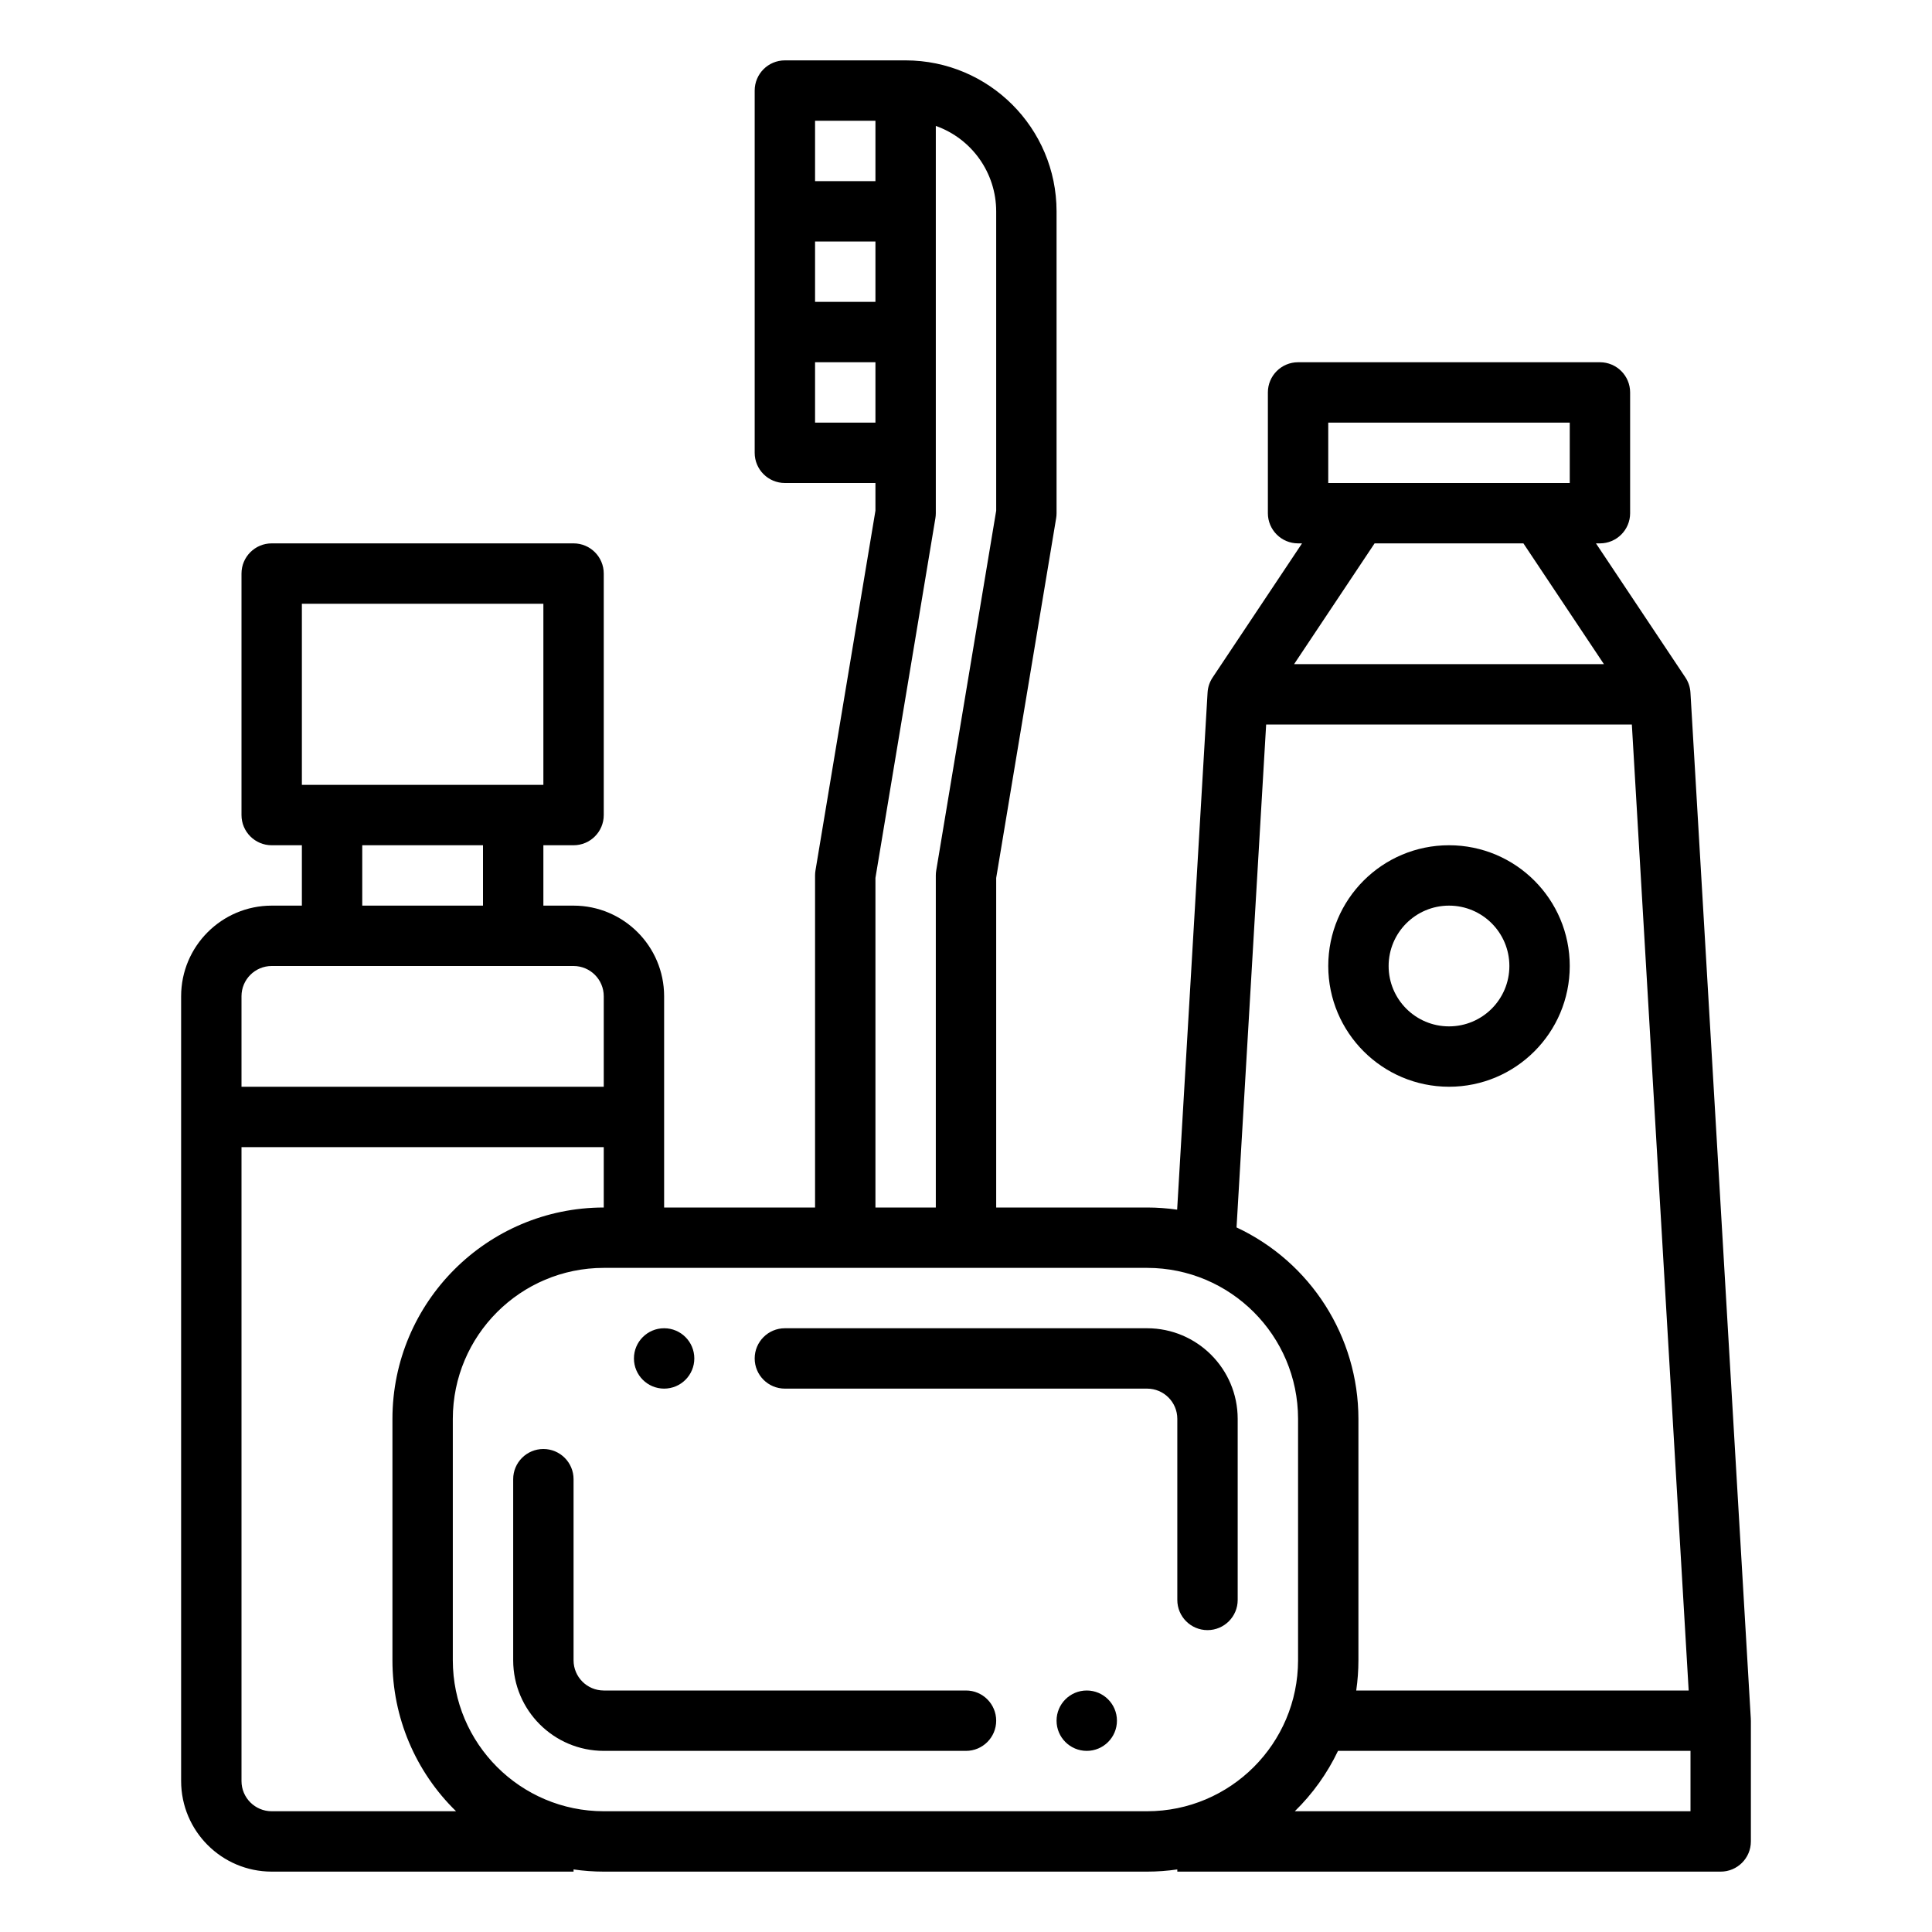
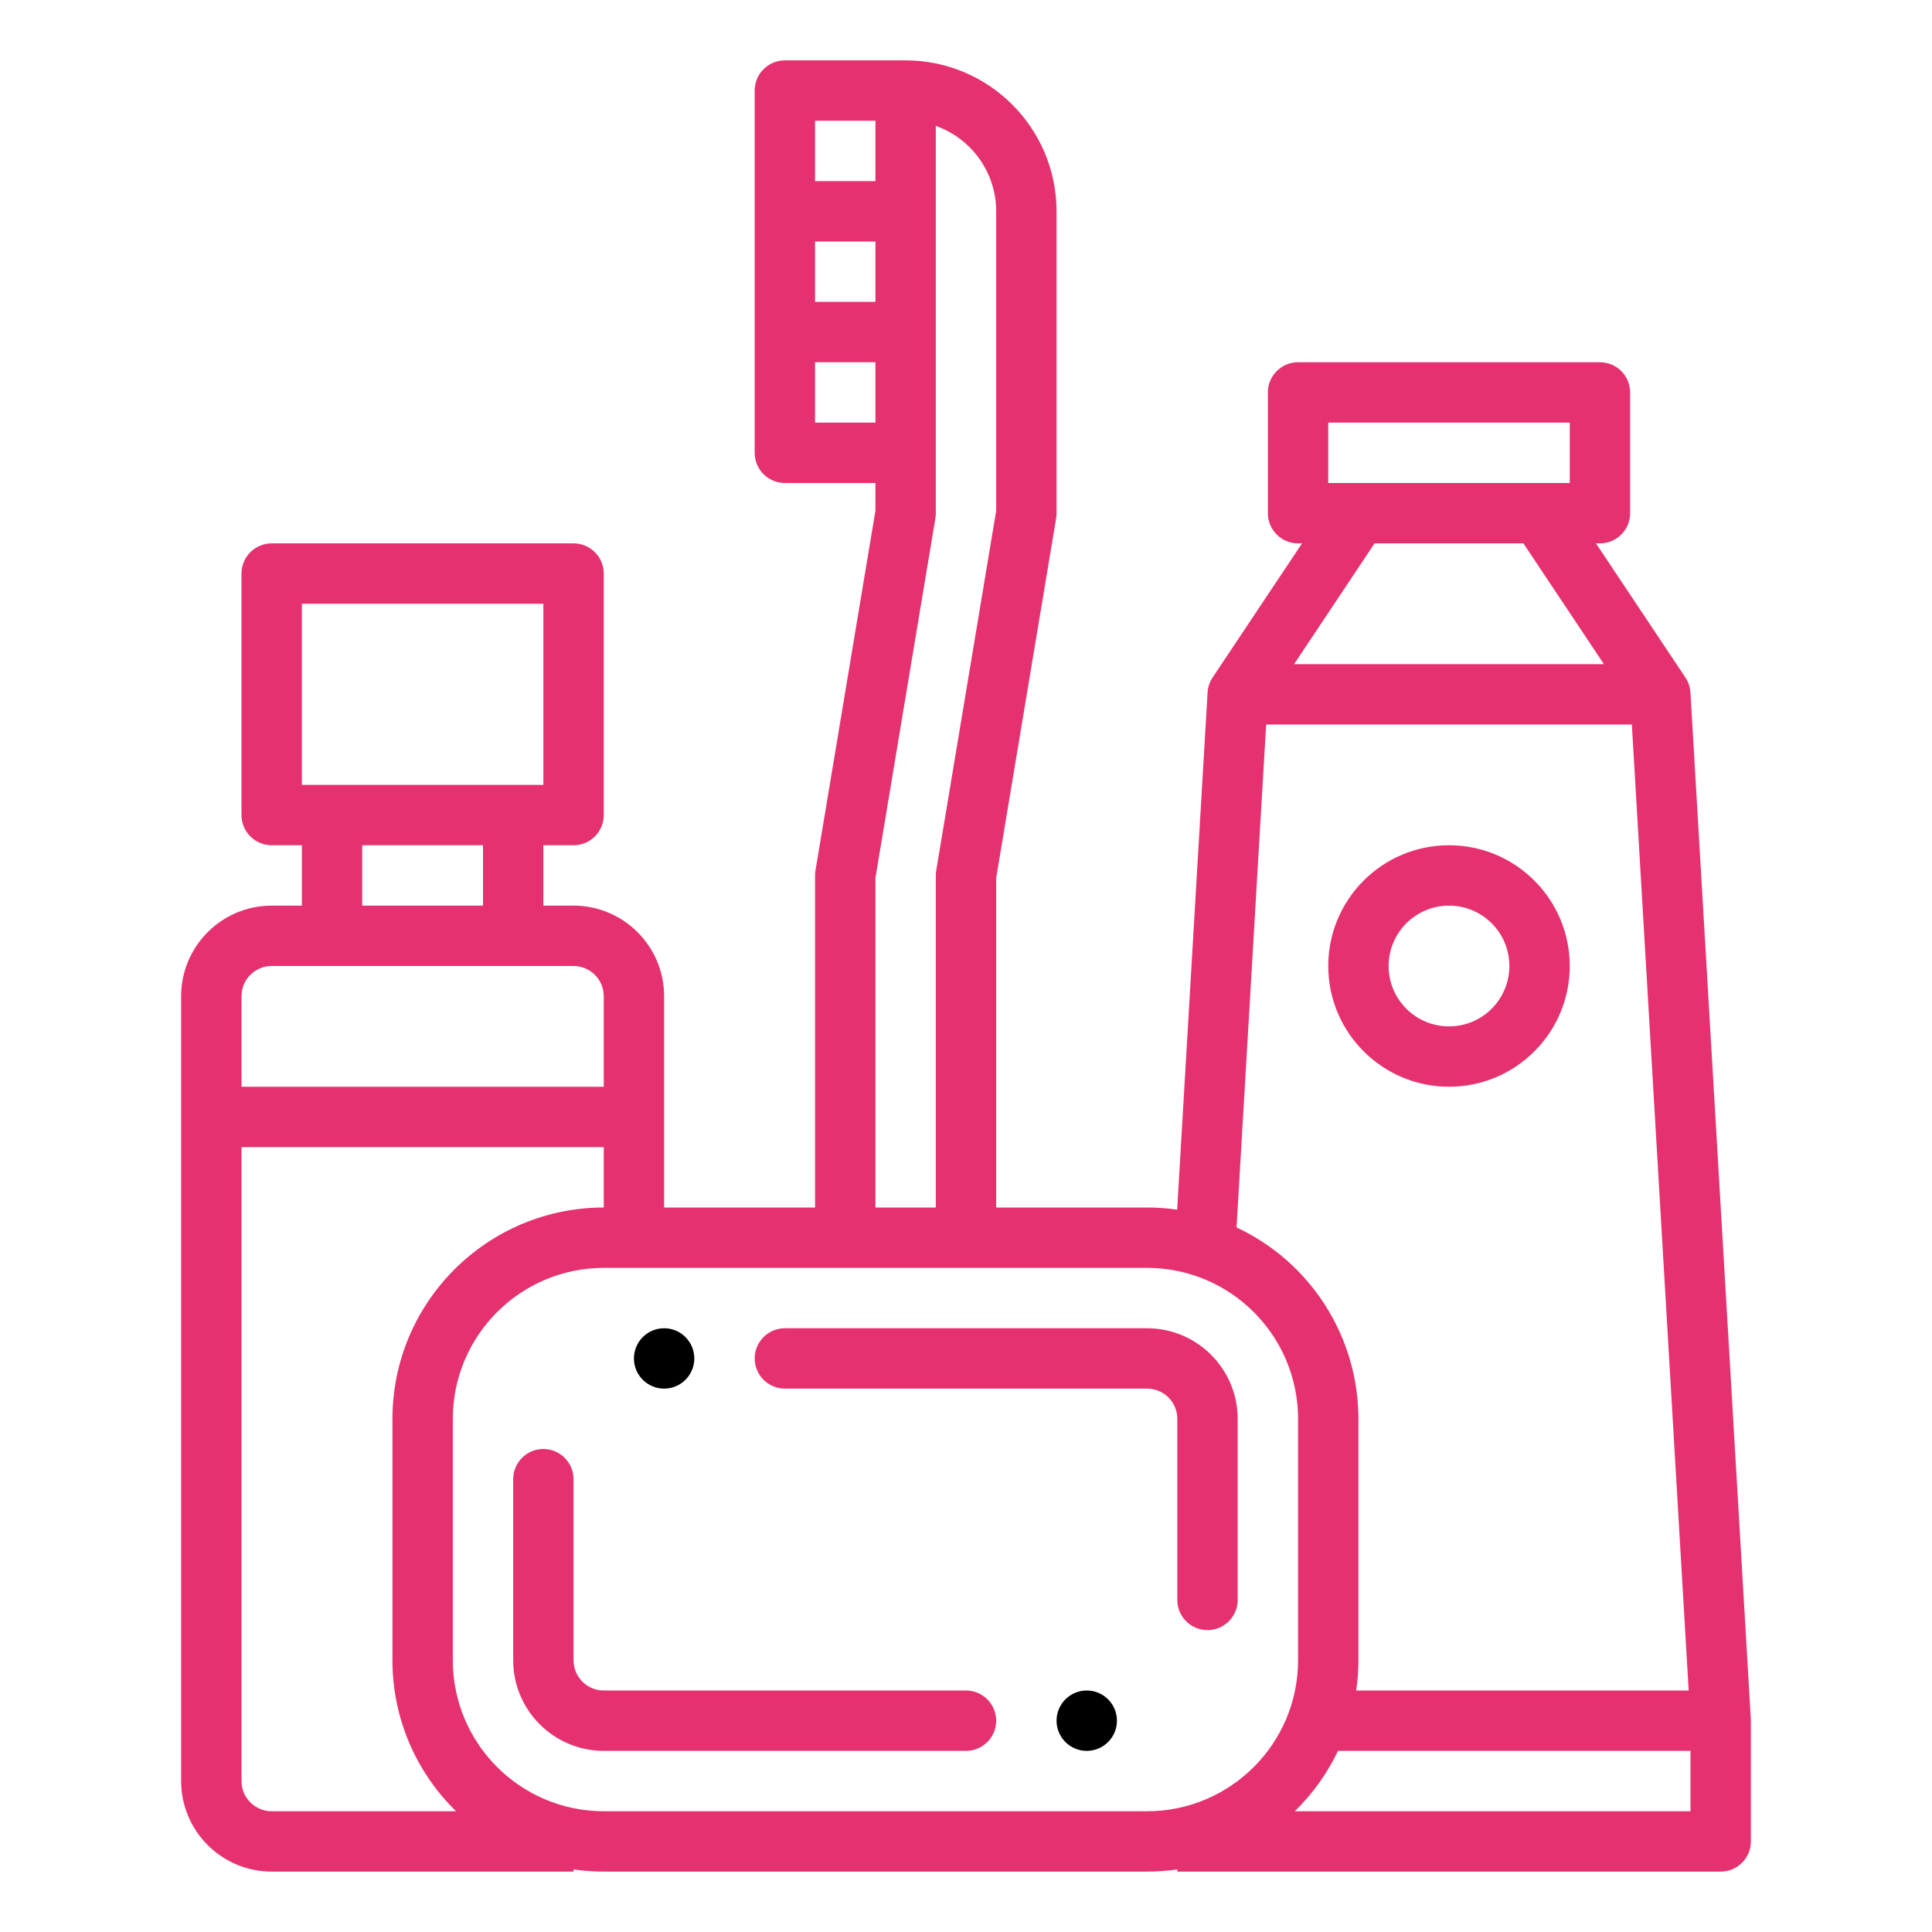
<svg xmlns="http://www.w3.org/2000/svg" id="Outline" viewBox="0 0 512 512" width="512" height="512">
-   <path d="M463.986,455.53l-16-272h0a8,8,0,0,0-1.325-3.969L422.948,144H424a8,8,0,0,0,8-8V104a8,8,0,0,0-8-8H344a8,8,0,0,0-8,8v32a8,8,0,0,0,8,8h1.052l-23.708,35.562a8,8,0,0,0-1.325,3.969h0l-8.062,137.044A56.223,56.223,0,0,0,304,320H264V232.662l15.891-95.347A8.046,8.046,0,0,0,280,136V56a40.045,40.045,0,0,0-40-40H208a8,8,0,0,0-8,8v96a8,8,0,0,0,8,8h24v7.338l-15.891,95.347A8.046,8.046,0,0,0,216,232v88H176V264a24.027,24.027,0,0,0-24-24h-8V224h8a8,8,0,0,0,8-8V152a8,8,0,0,0-8-8H72a8,8,0,0,0-8,8v64a8,8,0,0,0,8,8h8v16H72a24.027,24.027,0,0,0-24,24V472a24.027,24.027,0,0,0,24,24h80v-.581a56.14,56.14,0,0,0,8,.581H304a56.14,56.14,0,0,0,8-.581V496H456a8,8,0,0,0,8-8V456c0-.158-.015-.313-.024-.469ZM352,112h64v16H352Zm12.281,32h39.438l21.333,32h-82.1Zm-28.738,48h96.914l15.058,256h-88.1a56.14,56.14,0,0,0,.581-8V376a56.062,56.062,0,0,0-32.3-50.72ZM216,32h16V48H216Zm0,32h16V80H216Zm0,48V96h16v16Zm16,120.662,15.891-95.347A8.046,8.046,0,0,0,248,136V33.371A24.042,24.042,0,0,1,264,56v79.338l-15.891,95.347A8.046,8.046,0,0,0,248,232v88H232ZM80,160h64v48H80Zm48,64v16H96V224ZM64,264a8.009,8.009,0,0,1,8-8h80a8.009,8.009,0,0,1,8,8v24H64Zm8,216a8.009,8.009,0,0,1-8-8V304h96v16a56.063,56.063,0,0,0-56,56v64a55.82,55.82,0,0,0,16.862,40Zm232,0H160a40.045,40.045,0,0,1-40-40V376a40.045,40.045,0,0,1,40-40H304a40.045,40.045,0,0,1,40,40v64A40.045,40.045,0,0,1,304,480Zm144,0H343.138a56.251,56.251,0,0,0,11.448-16H448Z" />
-   <path d="M384,288a32,32,0,1,0-32-32A32.036,32.036,0,0,0,384,288Zm0-48a16,16,0,1,1-16,16A16.019,16.019,0,0,1,384,240Z" />
-   <path d="M256,448H160a8.009,8.009,0,0,1-8-8V392a8,8,0,0,0-16,0v48a24.028,24.028,0,0,0,24,24h96a8,8,0,0,0,0-16Z" />
-   <circle cx="288" cy="456" r="8" />
-   <path d="M304,352H208a8,8,0,0,0,0,16h96a8.009,8.009,0,0,1,8,8v48a8,8,0,0,0,16,0V376A24.028,24.028,0,0,0,304,352Z" />
-   <circle cx="176" cy="360" r="8" />
+   <path fill="#e53170" d="M463.986,455.53l-16-272h0a8,8,0,0,0-1.325-3.969L422.948,144H424a8,8,0,0,0,8-8V104a8,8,0,0,0-8-8H344a8,8,0,0,0-8,8v32a8,8,0,0,0,8,8h1.052l-23.708,35.562a8,8,0,0,0-1.325,3.969h0l-8.062,137.044A56.223,56.223,0,0,0,304,320H264V232.662l15.891-95.347A8.046,8.046,0,0,0,280,136V56a40.045,40.045,0,0,0-40-40H208a8,8,0,0,0-8,8v96a8,8,0,0,0,8,8h24v7.338l-15.891,95.347A8.046,8.046,0,0,0,216,232v88H176V264a24.027,24.027,0,0,0-24-24h-8V224h8a8,8,0,0,0,8-8V152a8,8,0,0,0-8-8H72a8,8,0,0,0-8,8v64a8,8,0,0,0,8,8h8v16H72a24.027,24.027,0,0,0-24,24V472a24.027,24.027,0,0,0,24,24h80v-.581a56.14,56.14,0,0,0,8,.581H304a56.14,56.14,0,0,0,8-.581V496H456a8,8,0,0,0,8-8V456c0-.158-.015-.313-.024-.469ZM352,112h64v16H352Zm12.281,32h39.438l21.333,32h-82.1Zm-28.738,48h96.914l15.058,256h-88.1a56.14,56.14,0,0,0,.581-8V376a56.062,56.062,0,0,0-32.3-50.72ZM216,32h16V48H216Zm0,32h16V80H216Zm0,48V96h16v16Zm16,120.662,15.891-95.347A8.046,8.046,0,0,0,248,136V33.371A24.042,24.042,0,0,1,264,56v79.338l-15.891,95.347A8.046,8.046,0,0,0,248,232v88H232ZM80,160h64v48H80Zm48,64v16H96V224ZM64,264a8.009,8.009,0,0,1,8-8h80a8.009,8.009,0,0,1,8,8v24H64Zm8,216a8.009,8.009,0,0,1-8-8V304h96v16a56.063,56.063,0,0,0-56,56v64a55.82,55.82,0,0,0,16.862,40Zm232,0H160a40.045,40.045,0,0,1-40-40V376a40.045,40.045,0,0,1,40-40H304a40.045,40.045,0,0,1,40,40v64A40.045,40.045,0,0,1,304,480Zm144,0H343.138a56.251,56.251,0,0,0,11.448-16H448Z" />
+   <path fill="#e53170" d="M384,288a32,32,0,1,0-32-32A32.036,32.036,0,0,0,384,288Zm0-48a16,16,0,1,1-16,16A16.019,16.019,0,0,1,384,240Z" />
+   <path fill="#e53170" d="M256,448H160a8.009,8.009,0,0,1-8-8V392a8,8,0,0,0-16,0v48a24.028,24.028,0,0,0,24,24h96a8,8,0,0,0,0-16Z" />
+   <circle strole="#e53170" cx="288" cy="456" r="8" />
+   <path fill="#e53170" d="M304,352H208a8,8,0,0,0,0,16h96a8.009,8.009,0,0,1,8,8v48a8,8,0,0,0,16,0V376A24.028,24.028,0,0,0,304,352Z" />
+   <circle strole="#e53170" cx="176" cy="360" r="8" />
</svg>
